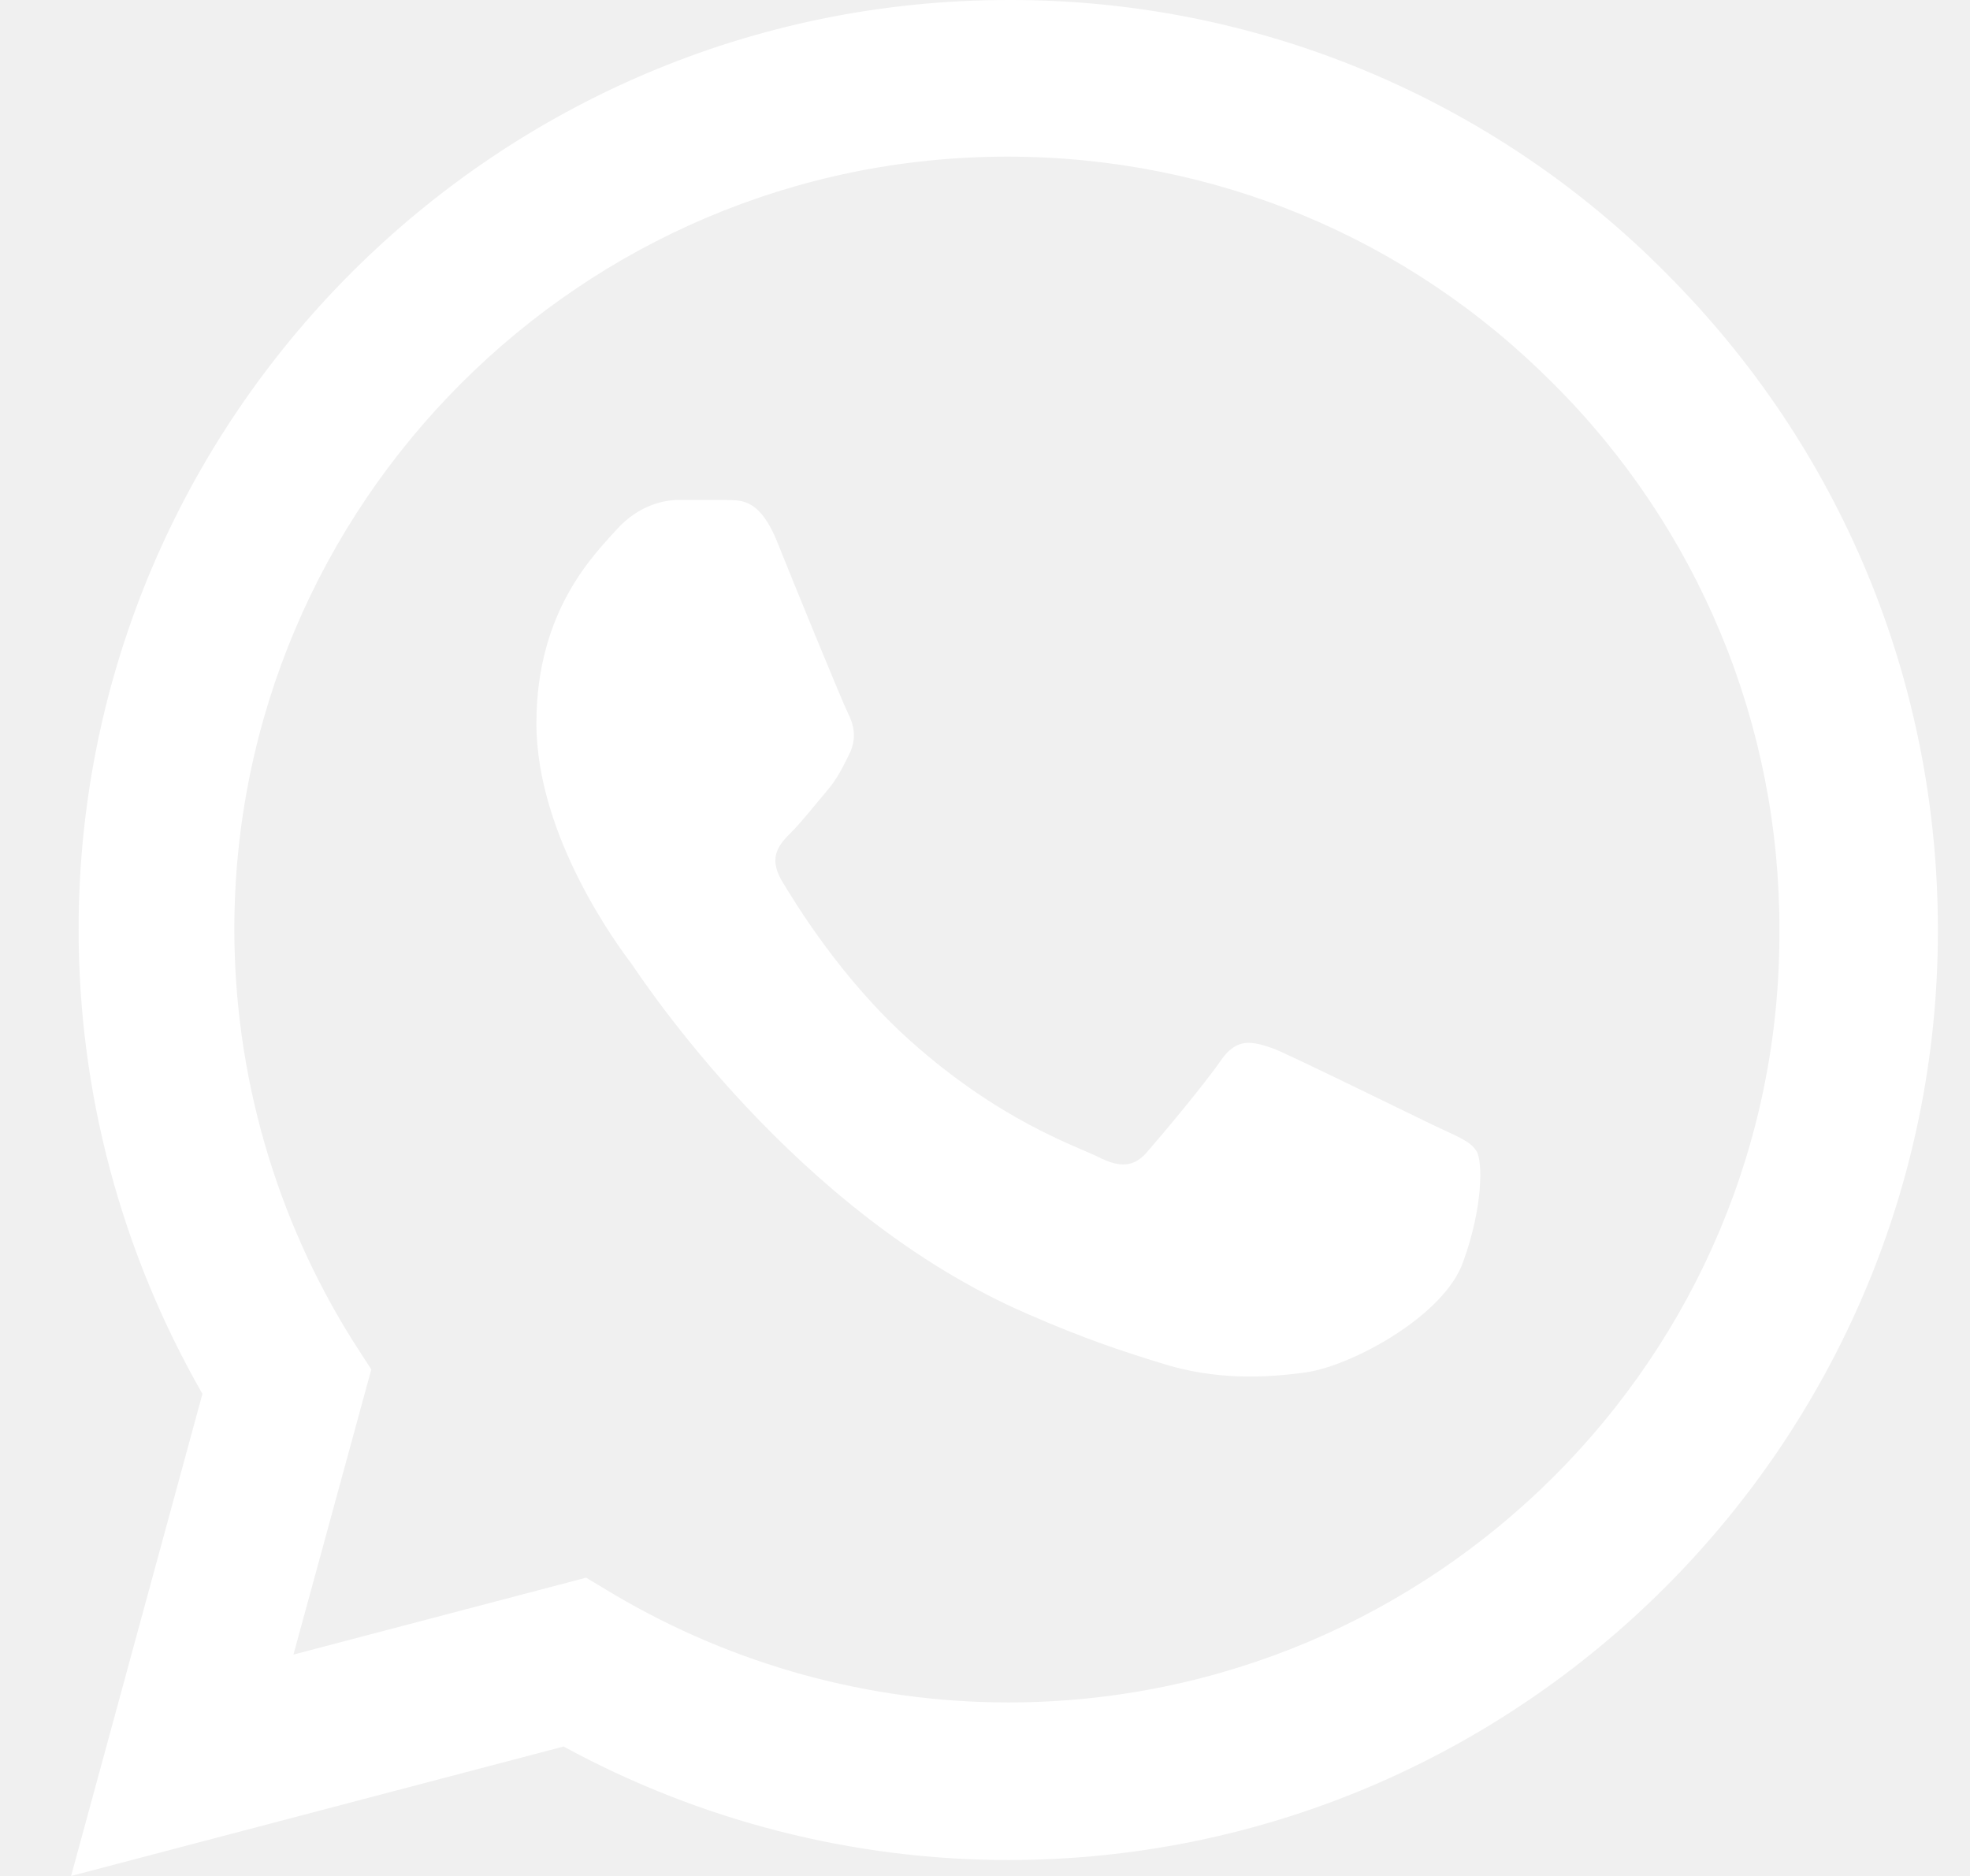
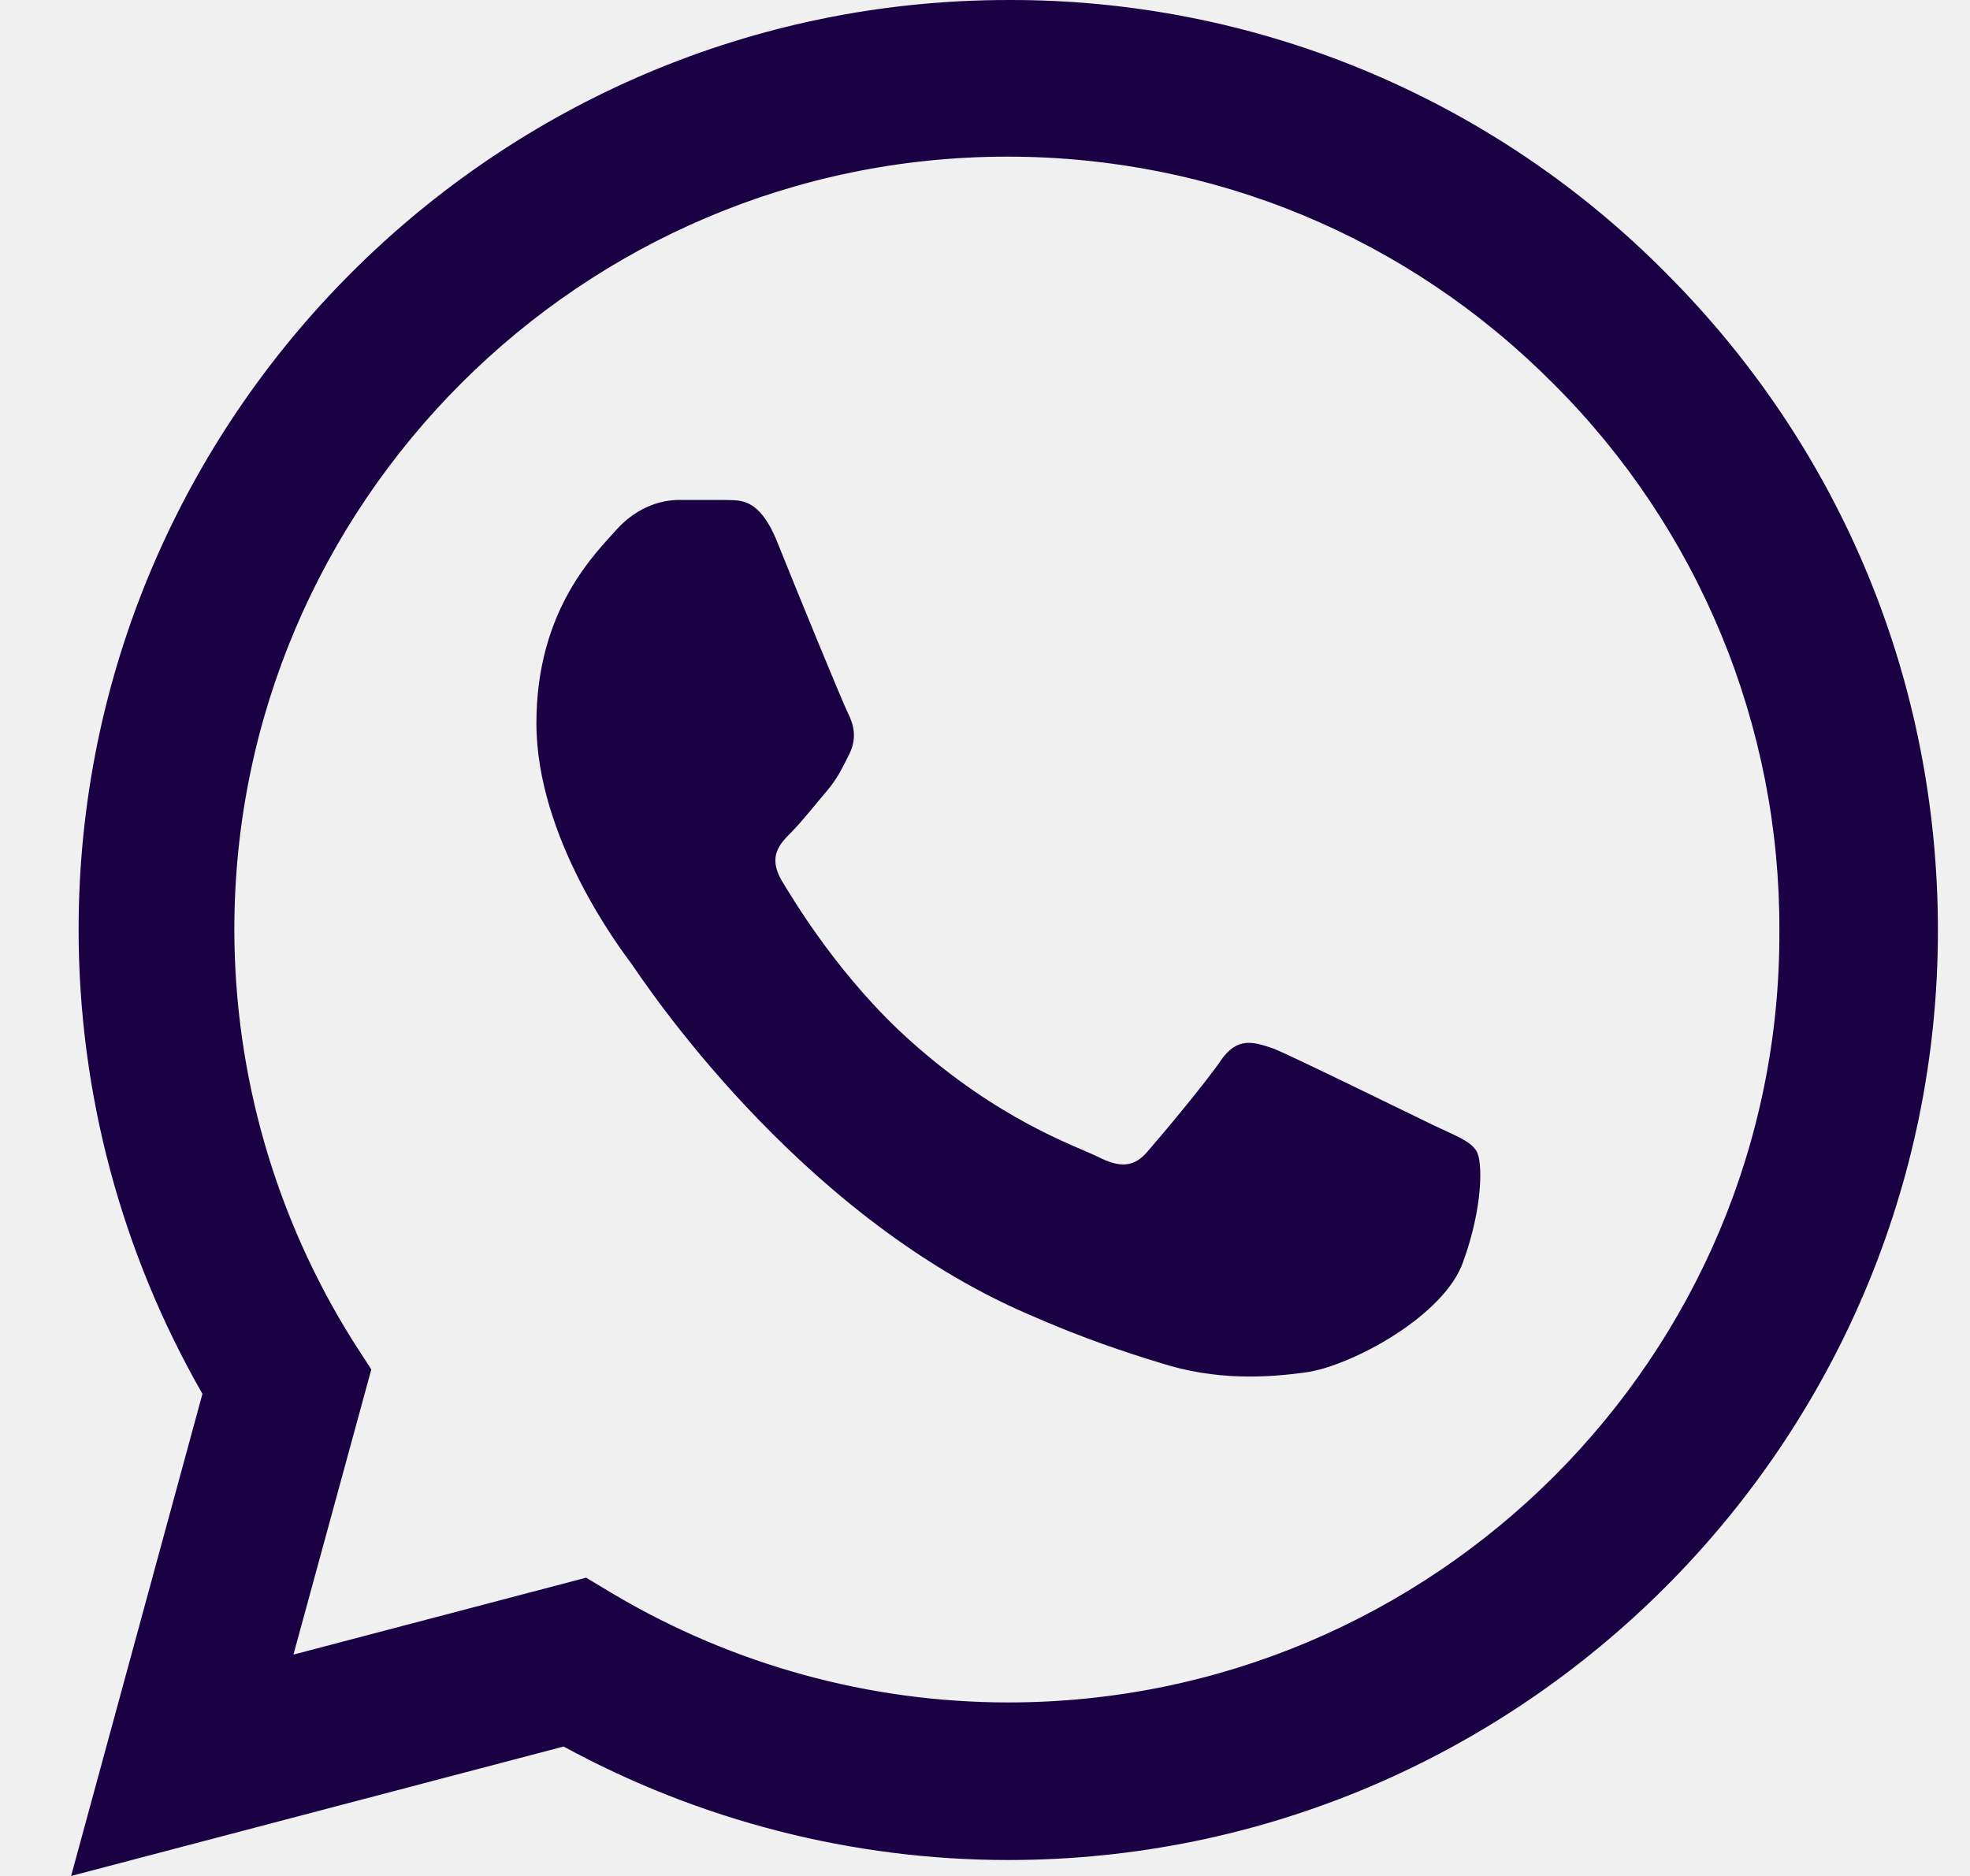
<svg xmlns="http://www.w3.org/2000/svg" width="21" height="20" viewBox="0 0 21 20" fill="none">
-   <path d="M17.758 2.91C16.841 1.984 15.749 1.25 14.546 0.75C13.342 0.25 12.051 -0.004 10.748 5.95696e-05C5.288 5.95696e-05 0.838 4.45 0.838 9.91C0.838 11.66 1.298 13.36 2.158 14.86L0.758 20L6.008 18.62C7.458 19.41 9.088 19.83 10.748 19.83C16.208 19.83 20.658 15.38 20.658 9.92C20.658 7.27 19.628 4.78 17.758 2.91ZM10.748 18.15C9.268 18.15 7.818 17.75 6.548 17L6.248 16.82L3.128 17.64L3.958 14.6L3.758 14.29C2.936 12.977 2.499 11.459 2.498 9.91C2.498 5.37 6.198 1.67 10.738 1.67C12.938 1.67 15.008 2.53 16.558 4.09C17.325 4.854 17.933 5.763 18.347 6.763C18.761 7.764 18.972 8.837 18.968 9.92C18.988 14.46 15.288 18.15 10.748 18.15ZM15.268 11.99C15.018 11.87 13.798 11.27 13.578 11.18C13.348 11.1 13.188 11.06 13.018 11.3C12.848 11.55 12.378 12.11 12.238 12.27C12.098 12.44 11.948 12.46 11.698 12.33C11.448 12.21 10.648 11.94 9.708 11.1C8.968 10.44 8.478 9.63 8.328 9.38C8.188 9.13 8.308 9 8.438 8.87C8.548 8.76 8.688 8.58 8.808 8.44C8.928 8.3 8.978 8.19 9.058 8.03C9.138 7.86 9.098 7.72 9.038 7.6C8.978 7.48 8.478 6.26 8.278 5.76C8.078 5.28 7.868 5.34 7.718 5.33H7.238C7.068 5.33 6.808 5.39 6.578 5.64C6.358 5.89 5.718 6.49 5.718 7.71C5.718 8.93 6.608 10.11 6.728 10.27C6.848 10.44 8.478 12.94 10.958 14.01C11.548 14.27 12.008 14.42 12.368 14.53C12.958 14.72 13.498 14.69 13.928 14.63C14.408 14.56 15.398 14.03 15.598 13.45C15.808 12.87 15.808 12.38 15.738 12.27C15.668 12.16 15.518 12.11 15.268 11.99Z" fill="white" />
+   <path d="M17.758 2.91C16.841 1.984 15.749 1.25 14.546 0.75C13.342 0.25 12.051 -0.004 10.748 5.95696e-05C5.288 5.95696e-05 0.838 4.45 0.838 9.91C0.838 11.66 1.298 13.36 2.158 14.86L0.758 20L6.008 18.62C7.458 19.41 9.088 19.83 10.748 19.83C16.208 19.83 20.658 15.38 20.658 9.92C20.658 7.27 19.628 4.78 17.758 2.91ZM10.748 18.15C9.268 18.15 7.818 17.75 6.548 17L6.248 16.82L3.128 17.64L3.958 14.6L3.758 14.29C2.936 12.977 2.499 11.459 2.498 9.91C2.498 5.37 6.198 1.67 10.738 1.67C12.938 1.67 15.008 2.53 16.558 4.09C17.325 4.854 17.933 5.763 18.347 6.763C18.761 7.764 18.972 8.837 18.968 9.92C18.988 14.46 15.288 18.15 10.748 18.15ZM15.268 11.99C15.018 11.87 13.798 11.27 13.578 11.18C13.348 11.1 13.188 11.06 13.018 11.3C12.848 11.55 12.378 12.11 12.238 12.27C12.098 12.44 11.948 12.46 11.698 12.33C11.448 12.21 10.648 11.94 9.708 11.1C8.968 10.44 8.478 9.63 8.328 9.38C8.188 9.13 8.308 9 8.438 8.87C8.548 8.76 8.688 8.58 8.808 8.44C8.928 8.3 8.978 8.19 9.058 8.03C9.138 7.86 9.098 7.72 9.038 7.6C8.978 7.48 8.478 6.26 8.278 5.76C8.078 5.28 7.868 5.34 7.718 5.33H7.238C7.068 5.33 6.808 5.39 6.578 5.64C6.358 5.89 5.718 6.49 5.718 7.71C5.718 8.93 6.608 10.11 6.728 10.27C6.848 10.44 8.478 12.94 10.958 14.01C11.548 14.27 12.008 14.42 12.368 14.53C12.958 14.72 13.498 14.69 13.928 14.63C14.408 14.56 15.398 14.03 15.598 13.45C15.808 12.87 15.808 12.38 15.738 12.27C15.668 12.16 15.518 12.11 15.268 11.99Z" fill="#1A0143" />
</svg>
